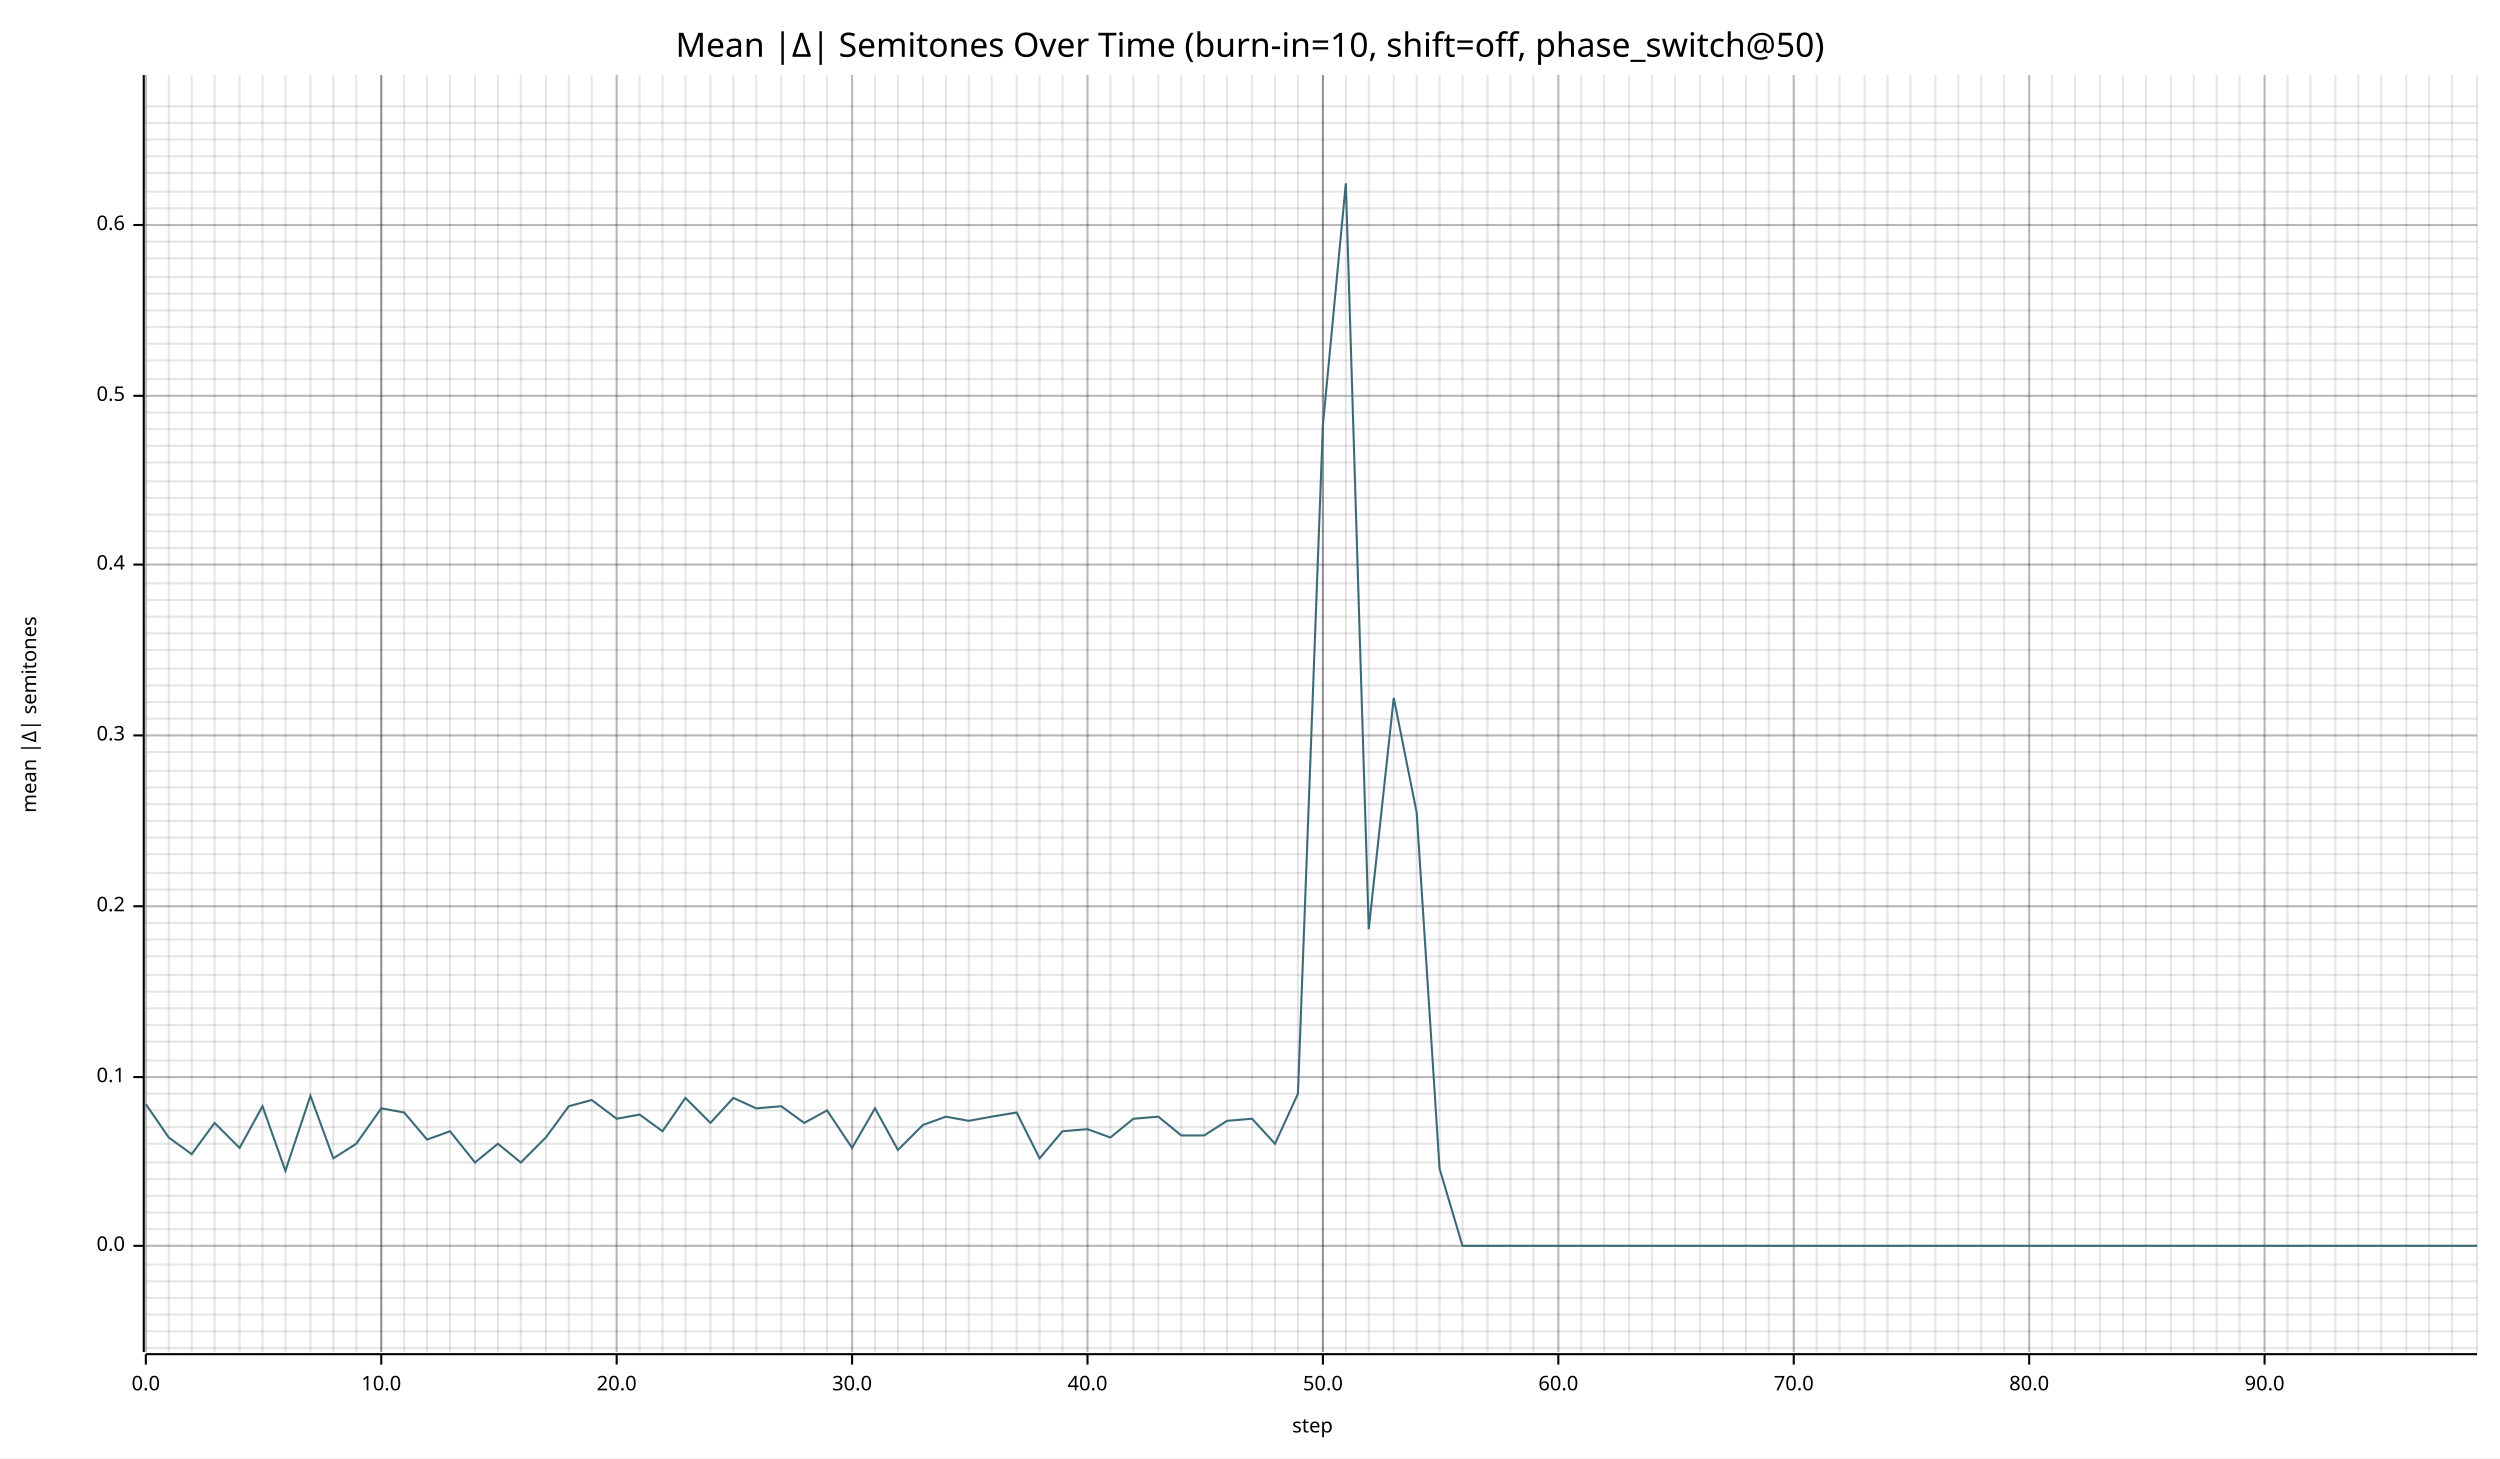
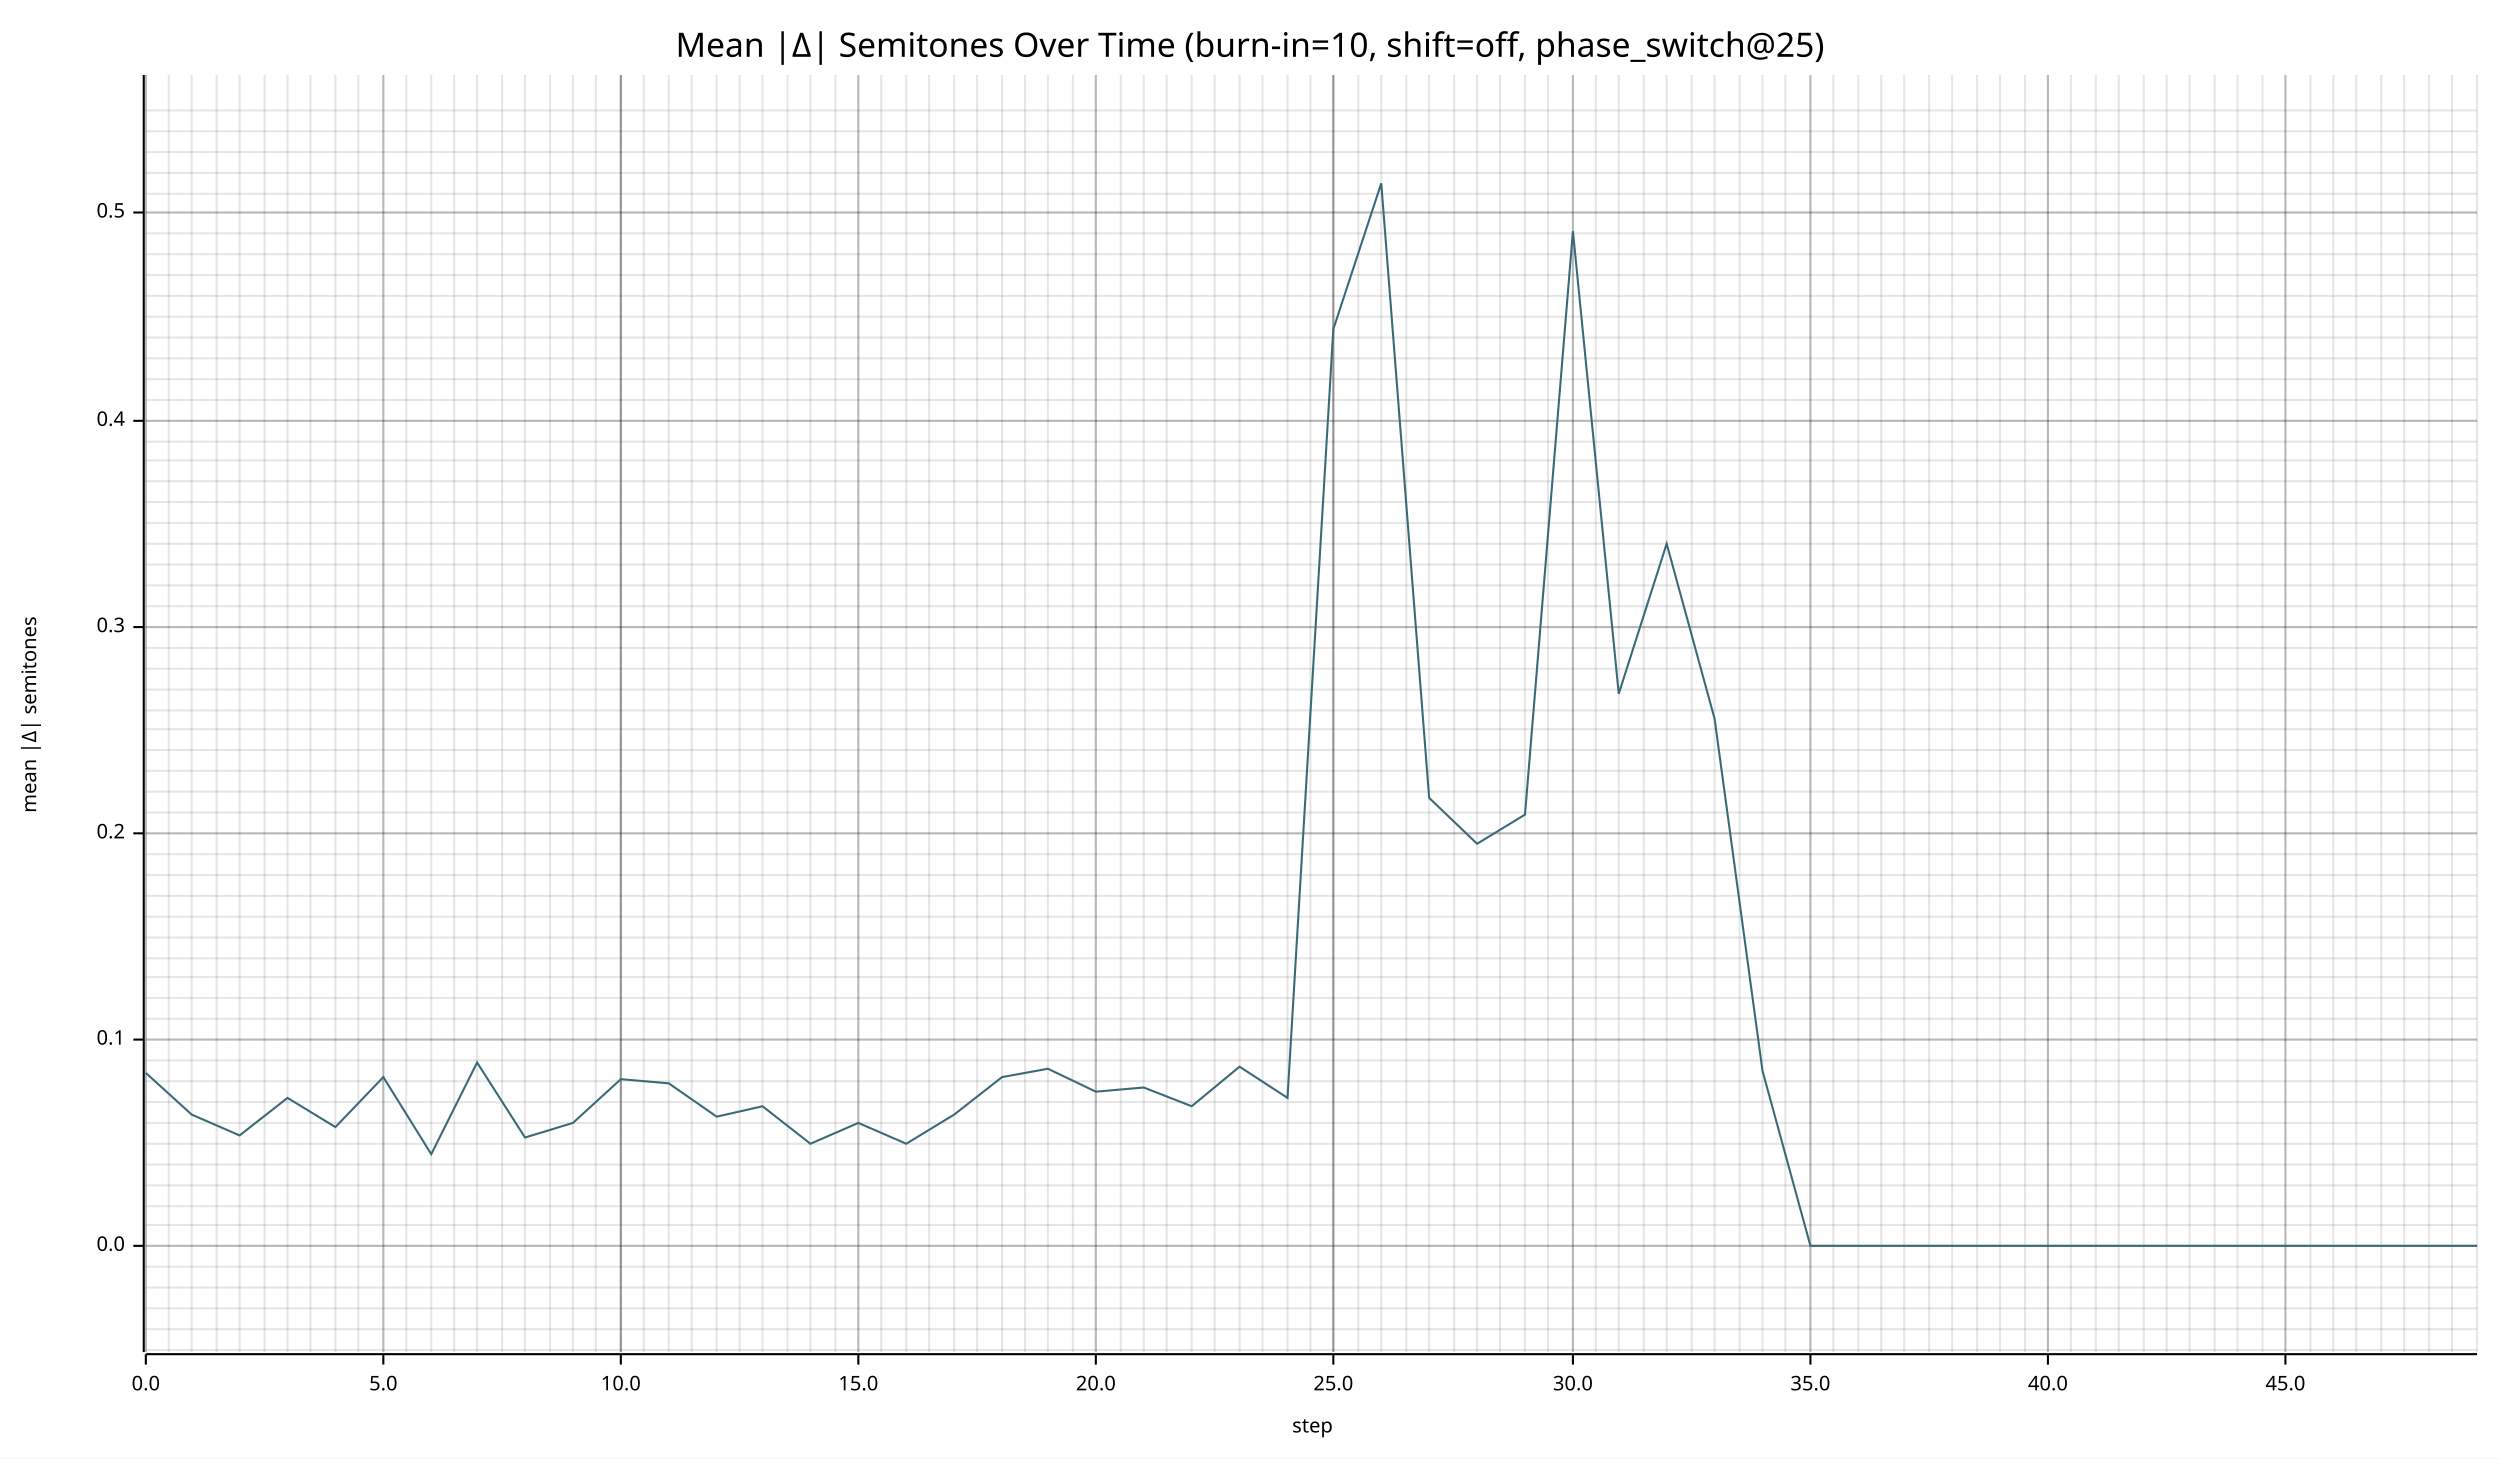
<svg xmlns="http://www.w3.org/2000/svg" width="1200" height="700" viewBox="0 0 1200 700">
  <rect x="0" y="0" width="1200" height="700" opacity="1" fill="#FFFFFF" stroke="none" />
  <text x="600" y="15" dy="0.76em" text-anchor="middle" font-family="sans-serif" font-size="16.129" opacity="1" fill="#000000">
- Mean |Δ| Semitones Over Time (burn-in=10, shift=off, phase_switch@50)
+ Mean |Δ| Semitones Over Time (burn-in=10, shift=off, phase_switch@25)
</text>
  <line opacity="0.1" stroke="#000000" stroke-width="1" x1="70" y1="649" x2="70" y2="36" />
  <line opacity="0.1" stroke="#000000" stroke-width="1" x1="81" y1="649" x2="81" y2="36" />
  <line opacity="0.1" stroke="#000000" stroke-width="1" x1="92" y1="649" x2="92" y2="36" />
-   <line opacity="0.1" stroke="#000000" stroke-width="1" x1="103" y1="649" x2="103" y2="36" />
+   <line opacity="0.1" stroke="#000000" stroke-width="1" x1="104" y1="649" x2="104" y2="36" />
  <line opacity="0.1" stroke="#000000" stroke-width="1" x1="115" y1="649" x2="115" y2="36" />
-   <line opacity="0.1" stroke="#000000" stroke-width="1" x1="126" y1="649" x2="126" y2="36" />
-   <line opacity="0.1" stroke="#000000" stroke-width="1" x1="137" y1="649" x2="137" y2="36" />
+   <line opacity="0.1" stroke="#000000" stroke-width="1" x1="127" y1="649" x2="127" y2="36" />
+   <line opacity="0.1" stroke="#000000" stroke-width="1" x1="138" y1="649" x2="138" y2="36" />
  <line opacity="0.1" stroke="#000000" stroke-width="1" x1="149" y1="649" x2="149" y2="36" />
-   <line opacity="0.1" stroke="#000000" stroke-width="1" x1="160" y1="649" x2="160" y2="36" />
-   <line opacity="0.1" stroke="#000000" stroke-width="1" x1="171" y1="649" x2="171" y2="36" />
-   <line opacity="0.1" stroke="#000000" stroke-width="1" x1="183" y1="649" x2="183" y2="36" />
-   <line opacity="0.1" stroke="#000000" stroke-width="1" x1="194" y1="649" x2="194" y2="36" />
-   <line opacity="0.1" stroke="#000000" stroke-width="1" x1="205" y1="649" x2="205" y2="36" />
-   <line opacity="0.1" stroke="#000000" stroke-width="1" x1="216" y1="649" x2="216" y2="36" />
-   <line opacity="0.1" stroke="#000000" stroke-width="1" x1="228" y1="649" x2="228" y2="36" />
-   <line opacity="0.1" stroke="#000000" stroke-width="1" x1="239" y1="649" x2="239" y2="36" />
-   <line opacity="0.1" stroke="#000000" stroke-width="1" x1="250" y1="649" x2="250" y2="36" />
-   <line opacity="0.1" stroke="#000000" stroke-width="1" x1="262" y1="649" x2="262" y2="36" />
-   <line opacity="0.1" stroke="#000000" stroke-width="1" x1="273" y1="649" x2="273" y2="36" />
-   <line opacity="0.1" stroke="#000000" stroke-width="1" x1="284" y1="649" x2="284" y2="36" />
-   <line opacity="0.1" stroke="#000000" stroke-width="1" x1="296" y1="649" x2="296" y2="36" />
-   <line opacity="0.1" stroke="#000000" stroke-width="1" x1="307" y1="649" x2="307" y2="36" />
-   <line opacity="0.1" stroke="#000000" stroke-width="1" x1="318" y1="649" x2="318" y2="36" />
-   <line opacity="0.1" stroke="#000000" stroke-width="1" x1="329" y1="649" x2="329" y2="36" />
-   <line opacity="0.1" stroke="#000000" stroke-width="1" x1="341" y1="649" x2="341" y2="36" />
-   <line opacity="0.1" stroke="#000000" stroke-width="1" x1="352" y1="649" x2="352" y2="36" />
-   <line opacity="0.1" stroke="#000000" stroke-width="1" x1="363" y1="649" x2="363" y2="36" />
-   <line opacity="0.1" stroke="#000000" stroke-width="1" x1="375" y1="649" x2="375" y2="36" />
-   <line opacity="0.1" stroke="#000000" stroke-width="1" x1="386" y1="649" x2="386" y2="36" />
-   <line opacity="0.1" stroke="#000000" stroke-width="1" x1="397" y1="649" x2="397" y2="36" />
-   <line opacity="0.1" stroke="#000000" stroke-width="1" x1="409" y1="649" x2="409" y2="36" />
-   <line opacity="0.1" stroke="#000000" stroke-width="1" x1="420" y1="649" x2="420" y2="36" />
-   <line opacity="0.1" stroke="#000000" stroke-width="1" x1="431" y1="649" x2="431" y2="36" />
-   <line opacity="0.1" stroke="#000000" stroke-width="1" x1="443" y1="649" x2="443" y2="36" />
-   <line opacity="0.1" stroke="#000000" stroke-width="1" x1="454" y1="649" x2="454" y2="36" />
-   <line opacity="0.1" stroke="#000000" stroke-width="1" x1="465" y1="649" x2="465" y2="36" />
-   <line opacity="0.1" stroke="#000000" stroke-width="1" x1="476" y1="649" x2="476" y2="36" />
-   <line opacity="0.1" stroke="#000000" stroke-width="1" x1="488" y1="649" x2="488" y2="36" />
-   <line opacity="0.1" stroke="#000000" stroke-width="1" x1="499" y1="649" x2="499" y2="36" />
-   <line opacity="0.1" stroke="#000000" stroke-width="1" x1="510" y1="649" x2="510" y2="36" />
-   <line opacity="0.1" stroke="#000000" stroke-width="1" x1="522" y1="649" x2="522" y2="36" />
-   <line opacity="0.1" stroke="#000000" stroke-width="1" x1="533" y1="649" x2="533" y2="36" />
-   <line opacity="0.1" stroke="#000000" stroke-width="1" x1="544" y1="649" x2="544" y2="36" />
-   <line opacity="0.1" stroke="#000000" stroke-width="1" x1="556" y1="649" x2="556" y2="36" />
-   <line opacity="0.1" stroke="#000000" stroke-width="1" x1="567" y1="649" x2="567" y2="36" />
-   <line opacity="0.1" stroke="#000000" stroke-width="1" x1="578" y1="649" x2="578" y2="36" />
-   <line opacity="0.1" stroke="#000000" stroke-width="1" x1="589" y1="649" x2="589" y2="36" />
-   <line opacity="0.1" stroke="#000000" stroke-width="1" x1="601" y1="649" x2="601" y2="36" />
-   <line opacity="0.1" stroke="#000000" stroke-width="1" x1="612" y1="649" x2="612" y2="36" />
-   <line opacity="0.1" stroke="#000000" stroke-width="1" x1="623" y1="649" x2="623" y2="36" />
-   <line opacity="0.1" stroke="#000000" stroke-width="1" x1="635" y1="649" x2="635" y2="36" />
-   <line opacity="0.1" stroke="#000000" stroke-width="1" x1="646" y1="649" x2="646" y2="36" />
-   <line opacity="0.1" stroke="#000000" stroke-width="1" x1="657" y1="649" x2="657" y2="36" />
-   <line opacity="0.1" stroke="#000000" stroke-width="1" x1="669" y1="649" x2="669" y2="36" />
-   <line opacity="0.1" stroke="#000000" stroke-width="1" x1="680" y1="649" x2="680" y2="36" />
-   <line opacity="0.1" stroke="#000000" stroke-width="1" x1="691" y1="649" x2="691" y2="36" />
-   <line opacity="0.1" stroke="#000000" stroke-width="1" x1="702" y1="649" x2="702" y2="36" />
-   <line opacity="0.1" stroke="#000000" stroke-width="1" x1="714" y1="649" x2="714" y2="36" />
-   <line opacity="0.1" stroke="#000000" stroke-width="1" x1="725" y1="649" x2="725" y2="36" />
-   <line opacity="0.1" stroke="#000000" stroke-width="1" x1="736" y1="649" x2="736" y2="36" />
-   <line opacity="0.1" stroke="#000000" stroke-width="1" x1="748" y1="649" x2="748" y2="36" />
-   <line opacity="0.1" stroke="#000000" stroke-width="1" x1="759" y1="649" x2="759" y2="36" />
-   <line opacity="0.1" stroke="#000000" stroke-width="1" x1="770" y1="649" x2="770" y2="36" />
-   <line opacity="0.1" stroke="#000000" stroke-width="1" x1="782" y1="649" x2="782" y2="36" />
-   <line opacity="0.1" stroke="#000000" stroke-width="1" x1="793" y1="649" x2="793" y2="36" />
-   <line opacity="0.1" stroke="#000000" stroke-width="1" x1="804" y1="649" x2="804" y2="36" />
-   <line opacity="0.1" stroke="#000000" stroke-width="1" x1="816" y1="649" x2="816" y2="36" />
-   <line opacity="0.1" stroke="#000000" stroke-width="1" x1="827" y1="649" x2="827" y2="36" />
-   <line opacity="0.1" stroke="#000000" stroke-width="1" x1="838" y1="649" x2="838" y2="36" />
-   <line opacity="0.1" stroke="#000000" stroke-width="1" x1="849" y1="649" x2="849" y2="36" />
-   <line opacity="0.1" stroke="#000000" stroke-width="1" x1="861" y1="649" x2="861" y2="36" />
-   <line opacity="0.1" stroke="#000000" stroke-width="1" x1="872" y1="649" x2="872" y2="36" />
-   <line opacity="0.1" stroke="#000000" stroke-width="1" x1="883" y1="649" x2="883" y2="36" />
-   <line opacity="0.1" stroke="#000000" stroke-width="1" x1="895" y1="649" x2="895" y2="36" />
-   <line opacity="0.1" stroke="#000000" stroke-width="1" x1="906" y1="649" x2="906" y2="36" />
-   <line opacity="0.1" stroke="#000000" stroke-width="1" x1="917" y1="649" x2="917" y2="36" />
-   <line opacity="0.1" stroke="#000000" stroke-width="1" x1="929" y1="649" x2="929" y2="36" />
-   <line opacity="0.1" stroke="#000000" stroke-width="1" x1="940" y1="649" x2="940" y2="36" />
-   <line opacity="0.1" stroke="#000000" stroke-width="1" x1="951" y1="649" x2="951" y2="36" />
-   <line opacity="0.1" stroke="#000000" stroke-width="1" x1="962" y1="649" x2="962" y2="36" />
-   <line opacity="0.1" stroke="#000000" stroke-width="1" x1="974" y1="649" x2="974" y2="36" />
-   <line opacity="0.1" stroke="#000000" stroke-width="1" x1="985" y1="649" x2="985" y2="36" />
-   <line opacity="0.1" stroke="#000000" stroke-width="1" x1="996" y1="649" x2="996" y2="36" />
-   <line opacity="0.1" stroke="#000000" stroke-width="1" x1="1008" y1="649" x2="1008" y2="36" />
-   <line opacity="0.1" stroke="#000000" stroke-width="1" x1="1019" y1="649" x2="1019" y2="36" />
-   <line opacity="0.1" stroke="#000000" stroke-width="1" x1="1030" y1="649" x2="1030" y2="36" />
-   <line opacity="0.1" stroke="#000000" stroke-width="1" x1="1042" y1="649" x2="1042" y2="36" />
-   <line opacity="0.1" stroke="#000000" stroke-width="1" x1="1053" y1="649" x2="1053" y2="36" />
-   <line opacity="0.1" stroke="#000000" stroke-width="1" x1="1064" y1="649" x2="1064" y2="36" />
-   <line opacity="0.1" stroke="#000000" stroke-width="1" x1="1075" y1="649" x2="1075" y2="36" />
-   <line opacity="0.1" stroke="#000000" stroke-width="1" x1="1087" y1="649" x2="1087" y2="36" />
-   <line opacity="0.1" stroke="#000000" stroke-width="1" x1="1098" y1="649" x2="1098" y2="36" />
+   <line opacity="0.1" stroke="#000000" stroke-width="1" x1="161" y1="649" x2="161" y2="36" />
+   <line opacity="0.1" stroke="#000000" stroke-width="1" x1="172" y1="649" x2="172" y2="36" />
+   <line opacity="0.1" stroke="#000000" stroke-width="1" x1="184" y1="649" x2="184" y2="36" />
+   <line opacity="0.1" stroke="#000000" stroke-width="1" x1="195" y1="649" x2="195" y2="36" />
+   <line opacity="0.1" stroke="#000000" stroke-width="1" x1="207" y1="649" x2="207" y2="36" />
+   <line opacity="0.1" stroke="#000000" stroke-width="1" x1="218" y1="649" x2="218" y2="36" />
+   <line opacity="0.1" stroke="#000000" stroke-width="1" x1="229" y1="649" x2="229" y2="36" />
+   <line opacity="0.1" stroke="#000000" stroke-width="1" x1="241" y1="649" x2="241" y2="36" />
+   <line opacity="0.1" stroke="#000000" stroke-width="1" x1="252" y1="649" x2="252" y2="36" />
+   <line opacity="0.1" stroke="#000000" stroke-width="1" x1="264" y1="649" x2="264" y2="36" />
+   <line opacity="0.1" stroke="#000000" stroke-width="1" x1="275" y1="649" x2="275" y2="36" />
+   <line opacity="0.1" stroke="#000000" stroke-width="1" x1="286" y1="649" x2="286" y2="36" />
+   <line opacity="0.1" stroke="#000000" stroke-width="1" x1="298" y1="649" x2="298" y2="36" />
+   <line opacity="0.1" stroke="#000000" stroke-width="1" x1="309" y1="649" x2="309" y2="36" />
+   <line opacity="0.1" stroke="#000000" stroke-width="1" x1="321" y1="649" x2="321" y2="36" />
+   <line opacity="0.1" stroke="#000000" stroke-width="1" x1="332" y1="649" x2="332" y2="36" />
+   <line opacity="0.1" stroke="#000000" stroke-width="1" x1="344" y1="649" x2="344" y2="36" />
+   <line opacity="0.1" stroke="#000000" stroke-width="1" x1="355" y1="649" x2="355" y2="36" />
+   <line opacity="0.1" stroke="#000000" stroke-width="1" x1="366" y1="649" x2="366" y2="36" />
+   <line opacity="0.1" stroke="#000000" stroke-width="1" x1="378" y1="649" x2="378" y2="36" />
+   <line opacity="0.1" stroke="#000000" stroke-width="1" x1="389" y1="649" x2="389" y2="36" />
+   <line opacity="0.1" stroke="#000000" stroke-width="1" x1="401" y1="649" x2="401" y2="36" />
+   <line opacity="0.1" stroke="#000000" stroke-width="1" x1="412" y1="649" x2="412" y2="36" />
+   <line opacity="0.1" stroke="#000000" stroke-width="1" x1="423" y1="649" x2="423" y2="36" />
+   <line opacity="0.1" stroke="#000000" stroke-width="1" x1="435" y1="649" x2="435" y2="36" />
+   <line opacity="0.1" stroke="#000000" stroke-width="1" x1="446" y1="649" x2="446" y2="36" />
+   <line opacity="0.1" stroke="#000000" stroke-width="1" x1="458" y1="649" x2="458" y2="36" />
+   <line opacity="0.1" stroke="#000000" stroke-width="1" x1="469" y1="649" x2="469" y2="36" />
+   <line opacity="0.1" stroke="#000000" stroke-width="1" x1="481" y1="649" x2="481" y2="36" />
+   <line opacity="0.1" stroke="#000000" stroke-width="1" x1="492" y1="649" x2="492" y2="36" />
+   <line opacity="0.1" stroke="#000000" stroke-width="1" x1="503" y1="649" x2="503" y2="36" />
+   <line opacity="0.1" stroke="#000000" stroke-width="1" x1="515" y1="649" x2="515" y2="36" />
+   <line opacity="0.1" stroke="#000000" stroke-width="1" x1="526" y1="649" x2="526" y2="36" />
+   <line opacity="0.1" stroke="#000000" stroke-width="1" x1="538" y1="649" x2="538" y2="36" />
+   <line opacity="0.1" stroke="#000000" stroke-width="1" x1="549" y1="649" x2="549" y2="36" />
+   <line opacity="0.1" stroke="#000000" stroke-width="1" x1="560" y1="649" x2="560" y2="36" />
+   <line opacity="0.1" stroke="#000000" stroke-width="1" x1="572" y1="649" x2="572" y2="36" />
+   <line opacity="0.1" stroke="#000000" stroke-width="1" x1="583" y1="649" x2="583" y2="36" />
+   <line opacity="0.1" stroke="#000000" stroke-width="1" x1="595" y1="649" x2="595" y2="36" />
+   <line opacity="0.1" stroke="#000000" stroke-width="1" x1="606" y1="649" x2="606" y2="36" />
+   <line opacity="0.1" stroke="#000000" stroke-width="1" x1="618" y1="649" x2="618" y2="36" />
+   <line opacity="0.1" stroke="#000000" stroke-width="1" x1="629" y1="649" x2="629" y2="36" />
+   <line opacity="0.1" stroke="#000000" stroke-width="1" x1="640" y1="649" x2="640" y2="36" />
+   <line opacity="0.1" stroke="#000000" stroke-width="1" x1="652" y1="649" x2="652" y2="36" />
+   <line opacity="0.1" stroke="#000000" stroke-width="1" x1="663" y1="649" x2="663" y2="36" />
+   <line opacity="0.1" stroke="#000000" stroke-width="1" x1="675" y1="649" x2="675" y2="36" />
+   <line opacity="0.1" stroke="#000000" stroke-width="1" x1="686" y1="649" x2="686" y2="36" />
+   <line opacity="0.1" stroke="#000000" stroke-width="1" x1="698" y1="649" x2="698" y2="36" />
+   <line opacity="0.1" stroke="#000000" stroke-width="1" x1="709" y1="649" x2="709" y2="36" />
+   <line opacity="0.1" stroke="#000000" stroke-width="1" x1="720" y1="649" x2="720" y2="36" />
+   <line opacity="0.1" stroke="#000000" stroke-width="1" x1="732" y1="649" x2="732" y2="36" />
+   <line opacity="0.1" stroke="#000000" stroke-width="1" x1="743" y1="649" x2="743" y2="36" />
+   <line opacity="0.1" stroke="#000000" stroke-width="1" x1="755" y1="649" x2="755" y2="36" />
+   <line opacity="0.1" stroke="#000000" stroke-width="1" x1="766" y1="649" x2="766" y2="36" />
+   <line opacity="0.1" stroke="#000000" stroke-width="1" x1="777" y1="649" x2="777" y2="36" />
+   <line opacity="0.1" stroke="#000000" stroke-width="1" x1="789" y1="649" x2="789" y2="36" />
+   <line opacity="0.1" stroke="#000000" stroke-width="1" x1="800" y1="649" x2="800" y2="36" />
+   <line opacity="0.1" stroke="#000000" stroke-width="1" x1="812" y1="649" x2="812" y2="36" />
+   <line opacity="0.1" stroke="#000000" stroke-width="1" x1="823" y1="649" x2="823" y2="36" />
+   <line opacity="0.1" stroke="#000000" stroke-width="1" x1="835" y1="649" x2="835" y2="36" />
+   <line opacity="0.1" stroke="#000000" stroke-width="1" x1="846" y1="649" x2="846" y2="36" />
+   <line opacity="0.1" stroke="#000000" stroke-width="1" x1="857" y1="649" x2="857" y2="36" />
+   <line opacity="0.1" stroke="#000000" stroke-width="1" x1="869" y1="649" x2="869" y2="36" />
+   <line opacity="0.1" stroke="#000000" stroke-width="1" x1="880" y1="649" x2="880" y2="36" />
+   <line opacity="0.1" stroke="#000000" stroke-width="1" x1="892" y1="649" x2="892" y2="36" />
+   <line opacity="0.1" stroke="#000000" stroke-width="1" x1="903" y1="649" x2="903" y2="36" />
+   <line opacity="0.1" stroke="#000000" stroke-width="1" x1="914" y1="649" x2="914" y2="36" />
+   <line opacity="0.1" stroke="#000000" stroke-width="1" x1="926" y1="649" x2="926" y2="36" />
+   <line opacity="0.1" stroke="#000000" stroke-width="1" x1="937" y1="649" x2="937" y2="36" />
+   <line opacity="0.1" stroke="#000000" stroke-width="1" x1="949" y1="649" x2="949" y2="36" />
+   <line opacity="0.1" stroke="#000000" stroke-width="1" x1="960" y1="649" x2="960" y2="36" />
+   <line opacity="0.1" stroke="#000000" stroke-width="1" x1="972" y1="649" x2="972" y2="36" />
+   <line opacity="0.1" stroke="#000000" stroke-width="1" x1="983" y1="649" x2="983" y2="36" />
+   <line opacity="0.1" stroke="#000000" stroke-width="1" x1="994" y1="649" x2="994" y2="36" />
+   <line opacity="0.1" stroke="#000000" stroke-width="1" x1="1006" y1="649" x2="1006" y2="36" />
+   <line opacity="0.1" stroke="#000000" stroke-width="1" x1="1017" y1="649" x2="1017" y2="36" />
+   <line opacity="0.1" stroke="#000000" stroke-width="1" x1="1029" y1="649" x2="1029" y2="36" />
+   <line opacity="0.1" stroke="#000000" stroke-width="1" x1="1040" y1="649" x2="1040" y2="36" />
+   <line opacity="0.1" stroke="#000000" stroke-width="1" x1="1051" y1="649" x2="1051" y2="36" />
+   <line opacity="0.1" stroke="#000000" stroke-width="1" x1="1063" y1="649" x2="1063" y2="36" />
+   <line opacity="0.1" stroke="#000000" stroke-width="1" x1="1074" y1="649" x2="1074" y2="36" />
+   <line opacity="0.1" stroke="#000000" stroke-width="1" x1="1086" y1="649" x2="1086" y2="36" />
+   <line opacity="0.1" stroke="#000000" stroke-width="1" x1="1097" y1="649" x2="1097" y2="36" />
  <line opacity="0.1" stroke="#000000" stroke-width="1" x1="1109" y1="649" x2="1109" y2="36" />
-   <line opacity="0.1" stroke="#000000" stroke-width="1" x1="1121" y1="649" x2="1121" y2="36" />
-   <line opacity="0.1" stroke="#000000" stroke-width="1" x1="1132" y1="649" x2="1132" y2="36" />
+   <line opacity="0.1" stroke="#000000" stroke-width="1" x1="1120" y1="649" x2="1120" y2="36" />
+   <line opacity="0.1" stroke="#000000" stroke-width="1" x1="1131" y1="649" x2="1131" y2="36" />
  <line opacity="0.1" stroke="#000000" stroke-width="1" x1="1143" y1="649" x2="1143" y2="36" />
-   <line opacity="0.1" stroke="#000000" stroke-width="1" x1="1155" y1="649" x2="1155" y2="36" />
+   <line opacity="0.1" stroke="#000000" stroke-width="1" x1="1154" y1="649" x2="1154" y2="36" />
  <line opacity="0.1" stroke="#000000" stroke-width="1" x1="1166" y1="649" x2="1166" y2="36" />
  <line opacity="0.1" stroke="#000000" stroke-width="1" x1="1177" y1="649" x2="1177" y2="36" />
  <line opacity="0.1" stroke="#000000" stroke-width="1" x1="1189" y1="649" x2="1189" y2="36" />
-   <line opacity="0.1" stroke="#000000" stroke-width="1" x1="70" y1="647" x2="1189" y2="647" />
-   <line opacity="0.1" stroke="#000000" stroke-width="1" x1="70" y1="639" x2="1189" y2="639" />
-   <line opacity="0.1" stroke="#000000" stroke-width="1" x1="70" y1="631" x2="1189" y2="631" />
-   <line opacity="0.1" stroke="#000000" stroke-width="1" x1="70" y1="623" x2="1189" y2="623" />
-   <line opacity="0.1" stroke="#000000" stroke-width="1" x1="70" y1="615" x2="1189" y2="615" />
-   <line opacity="0.1" stroke="#000000" stroke-width="1" x1="70" y1="607" x2="1189" y2="607" />
+   <line opacity="0.1" stroke="#000000" stroke-width="1" x1="70" y1="648" x2="1189" y2="648" />
+   <line opacity="0.1" stroke="#000000" stroke-width="1" x1="70" y1="638" x2="1189" y2="638" />
+   <line opacity="0.1" stroke="#000000" stroke-width="1" x1="70" y1="628" x2="1189" y2="628" />
+   <line opacity="0.1" stroke="#000000" stroke-width="1" x1="70" y1="618" x2="1189" y2="618" />
+   <line opacity="0.1" stroke="#000000" stroke-width="1" x1="70" y1="608" x2="1189" y2="608" />
  <line opacity="0.1" stroke="#000000" stroke-width="1" x1="70" y1="598" x2="1189" y2="598" />
-   <line opacity="0.1" stroke="#000000" stroke-width="1" x1="70" y1="590" x2="1189" y2="590" />
-   <line opacity="0.1" stroke="#000000" stroke-width="1" x1="70" y1="582" x2="1189" y2="582" />
-   <line opacity="0.1" stroke="#000000" stroke-width="1" x1="70" y1="574" x2="1189" y2="574" />
-   <line opacity="0.1" stroke="#000000" stroke-width="1" x1="70" y1="566" x2="1189" y2="566" />
-   <line opacity="0.1" stroke="#000000" stroke-width="1" x1="70" y1="558" x2="1189" y2="558" />
+   <line opacity="0.1" stroke="#000000" stroke-width="1" x1="70" y1="588" x2="1189" y2="588" />
+   <line opacity="0.1" stroke="#000000" stroke-width="1" x1="70" y1="579" x2="1189" y2="579" />
+   <line opacity="0.1" stroke="#000000" stroke-width="1" x1="70" y1="569" x2="1189" y2="569" />
+   <line opacity="0.1" stroke="#000000" stroke-width="1" x1="70" y1="559" x2="1189" y2="559" />
  <line opacity="0.1" stroke="#000000" stroke-width="1" x1="70" y1="549" x2="1189" y2="549" />
-   <line opacity="0.1" stroke="#000000" stroke-width="1" x1="70" y1="541" x2="1189" y2="541" />
-   <line opacity="0.1" stroke="#000000" stroke-width="1" x1="70" y1="533" x2="1189" y2="533" />
-   <line opacity="0.1" stroke="#000000" stroke-width="1" x1="70" y1="525" x2="1189" y2="525" />
-   <line opacity="0.1" stroke="#000000" stroke-width="1" x1="70" y1="517" x2="1189" y2="517" />
+   <line opacity="0.1" stroke="#000000" stroke-width="1" x1="70" y1="539" x2="1189" y2="539" />
+   <line opacity="0.1" stroke="#000000" stroke-width="1" x1="70" y1="529" x2="1189" y2="529" />
+   <line opacity="0.1" stroke="#000000" stroke-width="1" x1="70" y1="519" x2="1189" y2="519" />
  <line opacity="0.1" stroke="#000000" stroke-width="1" x1="70" y1="509" x2="1189" y2="509" />
-   <line opacity="0.1" stroke="#000000" stroke-width="1" x1="70" y1="500" x2="1189" y2="500" />
-   <line opacity="0.1" stroke="#000000" stroke-width="1" x1="70" y1="492" x2="1189" y2="492" />
-   <line opacity="0.1" stroke="#000000" stroke-width="1" x1="70" y1="484" x2="1189" y2="484" />
-   <line opacity="0.1" stroke="#000000" stroke-width="1" x1="70" y1="476" x2="1189" y2="476" />
-   <line opacity="0.1" stroke="#000000" stroke-width="1" x1="70" y1="468" x2="1189" y2="468" />
-   <line opacity="0.1" stroke="#000000" stroke-width="1" x1="70" y1="459" x2="1189" y2="459" />
-   <line opacity="0.1" stroke="#000000" stroke-width="1" x1="70" y1="451" x2="1189" y2="451" />
-   <line opacity="0.1" stroke="#000000" stroke-width="1" x1="70" y1="443" x2="1189" y2="443" />
-   <line opacity="0.1" stroke="#000000" stroke-width="1" x1="70" y1="435" x2="1189" y2="435" />
-   <line opacity="0.1" stroke="#000000" stroke-width="1" x1="70" y1="427" x2="1189" y2="427" />
-   <line opacity="0.1" stroke="#000000" stroke-width="1" x1="70" y1="419" x2="1189" y2="419" />
+   <line opacity="0.1" stroke="#000000" stroke-width="1" x1="70" y1="499" x2="1189" y2="499" />
+   <line opacity="0.1" stroke="#000000" stroke-width="1" x1="70" y1="489" x2="1189" y2="489" />
+   <line opacity="0.1" stroke="#000000" stroke-width="1" x1="70" y1="479" x2="1189" y2="479" />
+   <line opacity="0.1" stroke="#000000" stroke-width="1" x1="70" y1="469" x2="1189" y2="469" />
+   <line opacity="0.1" stroke="#000000" stroke-width="1" x1="70" y1="460" x2="1189" y2="460" />
+   <line opacity="0.1" stroke="#000000" stroke-width="1" x1="70" y1="450" x2="1189" y2="450" />
+   <line opacity="0.1" stroke="#000000" stroke-width="1" x1="70" y1="440" x2="1189" y2="440" />
+   <line opacity="0.1" stroke="#000000" stroke-width="1" x1="70" y1="430" x2="1189" y2="430" />
+   <line opacity="0.1" stroke="#000000" stroke-width="1" x1="70" y1="420" x2="1189" y2="420" />
  <line opacity="0.1" stroke="#000000" stroke-width="1" x1="70" y1="410" x2="1189" y2="410" />
-   <line opacity="0.1" stroke="#000000" stroke-width="1" x1="70" y1="402" x2="1189" y2="402" />
-   <line opacity="0.1" stroke="#000000" stroke-width="1" x1="70" y1="394" x2="1189" y2="394" />
-   <line opacity="0.1" stroke="#000000" stroke-width="1" x1="70" y1="386" x2="1189" y2="386" />
-   <line opacity="0.1" stroke="#000000" stroke-width="1" x1="70" y1="378" x2="1189" y2="378" />
+   <line opacity="0.1" stroke="#000000" stroke-width="1" x1="70" y1="400" x2="1189" y2="400" />
+   <line opacity="0.1" stroke="#000000" stroke-width="1" x1="70" y1="390" x2="1189" y2="390" />
+   <line opacity="0.1" stroke="#000000" stroke-width="1" x1="70" y1="380" x2="1189" y2="380" />
  <line opacity="0.1" stroke="#000000" stroke-width="1" x1="70" y1="370" x2="1189" y2="370" />
-   <line opacity="0.1" stroke="#000000" stroke-width="1" x1="70" y1="361" x2="1189" y2="361" />
-   <line opacity="0.1" stroke="#000000" stroke-width="1" x1="70" y1="353" x2="1189" y2="353" />
-   <line opacity="0.1" stroke="#000000" stroke-width="1" x1="70" y1="345" x2="1189" y2="345" />
-   <line opacity="0.1" stroke="#000000" stroke-width="1" x1="70" y1="337" x2="1189" y2="337" />
-   <line opacity="0.1" stroke="#000000" stroke-width="1" x1="70" y1="329" x2="1189" y2="329" />
+   <line opacity="0.1" stroke="#000000" stroke-width="1" x1="70" y1="360" x2="1189" y2="360" />
+   <line opacity="0.1" stroke="#000000" stroke-width="1" x1="70" y1="350" x2="1189" y2="350" />
+   <line opacity="0.1" stroke="#000000" stroke-width="1" x1="70" y1="341" x2="1189" y2="341" />
+   <line opacity="0.1" stroke="#000000" stroke-width="1" x1="70" y1="331" x2="1189" y2="331" />
  <line opacity="0.1" stroke="#000000" stroke-width="1" x1="70" y1="321" x2="1189" y2="321" />
-   <line opacity="0.1" stroke="#000000" stroke-width="1" x1="70" y1="312" x2="1189" y2="312" />
-   <line opacity="0.1" stroke="#000000" stroke-width="1" x1="70" y1="304" x2="1189" y2="304" />
-   <line opacity="0.1" stroke="#000000" stroke-width="1" x1="70" y1="296" x2="1189" y2="296" />
-   <line opacity="0.1" stroke="#000000" stroke-width="1" x1="70" y1="288" x2="1189" y2="288" />
-   <line opacity="0.1" stroke="#000000" stroke-width="1" x1="70" y1="280" x2="1189" y2="280" />
+   <line opacity="0.1" stroke="#000000" stroke-width="1" x1="70" y1="311" x2="1189" y2="311" />
+   <line opacity="0.1" stroke="#000000" stroke-width="1" x1="70" y1="301" x2="1189" y2="301" />
+   <line opacity="0.1" stroke="#000000" stroke-width="1" x1="70" y1="291" x2="1189" y2="291" />
+   <line opacity="0.1" stroke="#000000" stroke-width="1" x1="70" y1="281" x2="1189" y2="281" />
  <line opacity="0.1" stroke="#000000" stroke-width="1" x1="70" y1="271" x2="1189" y2="271" />
-   <line opacity="0.1" stroke="#000000" stroke-width="1" x1="70" y1="263" x2="1189" y2="263" />
-   <line opacity="0.1" stroke="#000000" stroke-width="1" x1="70" y1="255" x2="1189" y2="255" />
-   <line opacity="0.1" stroke="#000000" stroke-width="1" x1="70" y1="247" x2="1189" y2="247" />
-   <line opacity="0.1" stroke="#000000" stroke-width="1" x1="70" y1="239" x2="1189" y2="239" />
+   <line opacity="0.1" stroke="#000000" stroke-width="1" x1="70" y1="261" x2="1189" y2="261" />
+   <line opacity="0.1" stroke="#000000" stroke-width="1" x1="70" y1="251" x2="1189" y2="251" />
+   <line opacity="0.1" stroke="#000000" stroke-width="1" x1="70" y1="241" x2="1189" y2="241" />
  <line opacity="0.1" stroke="#000000" stroke-width="1" x1="70" y1="231" x2="1189" y2="231" />
-   <line opacity="0.1" stroke="#000000" stroke-width="1" x1="70" y1="222" x2="1189" y2="222" />
-   <line opacity="0.1" stroke="#000000" stroke-width="1" x1="70" y1="214" x2="1189" y2="214" />
-   <line opacity="0.1" stroke="#000000" stroke-width="1" x1="70" y1="206" x2="1189" y2="206" />
-   <line opacity="0.1" stroke="#000000" stroke-width="1" x1="70" y1="198" x2="1189" y2="198" />
-   <line opacity="0.1" stroke="#000000" stroke-width="1" x1="70" y1="190" x2="1189" y2="190" />
+   <line opacity="0.1" stroke="#000000" stroke-width="1" x1="70" y1="221" x2="1189" y2="221" />
+   <line opacity="0.1" stroke="#000000" stroke-width="1" x1="70" y1="212" x2="1189" y2="212" />
+   <line opacity="0.1" stroke="#000000" stroke-width="1" x1="70" y1="202" x2="1189" y2="202" />
+   <line opacity="0.1" stroke="#000000" stroke-width="1" x1="70" y1="192" x2="1189" y2="192" />
  <line opacity="0.1" stroke="#000000" stroke-width="1" x1="70" y1="182" x2="1189" y2="182" />
-   <line opacity="0.1" stroke="#000000" stroke-width="1" x1="70" y1="173" x2="1189" y2="173" />
-   <line opacity="0.1" stroke="#000000" stroke-width="1" x1="70" y1="165" x2="1189" y2="165" />
-   <line opacity="0.1" stroke="#000000" stroke-width="1" x1="70" y1="157" x2="1189" y2="157" />
-   <line opacity="0.1" stroke="#000000" stroke-width="1" x1="70" y1="149" x2="1189" y2="149" />
-   <line opacity="0.1" stroke="#000000" stroke-width="1" x1="70" y1="141" x2="1189" y2="141" />
-   <line opacity="0.1" stroke="#000000" stroke-width="1" x1="70" y1="133" x2="1189" y2="133" />
-   <line opacity="0.1" stroke="#000000" stroke-width="1" x1="70" y1="124" x2="1189" y2="124" />
-   <line opacity="0.1" stroke="#000000" stroke-width="1" x1="70" y1="116" x2="1189" y2="116" />
-   <line opacity="0.1" stroke="#000000" stroke-width="1" x1="70" y1="108" x2="1189" y2="108" />
-   <line opacity="0.1" stroke="#000000" stroke-width="1" x1="70" y1="100" x2="1189" y2="100" />
-   <line opacity="0.1" stroke="#000000" stroke-width="1" x1="70" y1="92" x2="1189" y2="92" />
+   <line opacity="0.1" stroke="#000000" stroke-width="1" x1="70" y1="172" x2="1189" y2="172" />
+   <line opacity="0.1" stroke="#000000" stroke-width="1" x1="70" y1="162" x2="1189" y2="162" />
+   <line opacity="0.1" stroke="#000000" stroke-width="1" x1="70" y1="152" x2="1189" y2="152" />
+   <line opacity="0.1" stroke="#000000" stroke-width="1" x1="70" y1="142" x2="1189" y2="142" />
+   <line opacity="0.1" stroke="#000000" stroke-width="1" x1="70" y1="132" x2="1189" y2="132" />
+   <line opacity="0.1" stroke="#000000" stroke-width="1" x1="70" y1="122" x2="1189" y2="122" />
+   <line opacity="0.1" stroke="#000000" stroke-width="1" x1="70" y1="112" x2="1189" y2="112" />
+   <line opacity="0.1" stroke="#000000" stroke-width="1" x1="70" y1="102" x2="1189" y2="102" />
+   <line opacity="0.1" stroke="#000000" stroke-width="1" x1="70" y1="93" x2="1189" y2="93" />
  <line opacity="0.1" stroke="#000000" stroke-width="1" x1="70" y1="83" x2="1189" y2="83" />
-   <line opacity="0.1" stroke="#000000" stroke-width="1" x1="70" y1="75" x2="1189" y2="75" />
-   <line opacity="0.1" stroke="#000000" stroke-width="1" x1="70" y1="67" x2="1189" y2="67" />
-   <line opacity="0.1" stroke="#000000" stroke-width="1" x1="70" y1="59" x2="1189" y2="59" />
-   <line opacity="0.1" stroke="#000000" stroke-width="1" x1="70" y1="51" x2="1189" y2="51" />
+   <line opacity="0.1" stroke="#000000" stroke-width="1" x1="70" y1="73" x2="1189" y2="73" />
+   <line opacity="0.1" stroke="#000000" stroke-width="1" x1="70" y1="63" x2="1189" y2="63" />
+   <line opacity="0.1" stroke="#000000" stroke-width="1" x1="70" y1="53" x2="1189" y2="53" />
  <text x="10" y="343" dy="0.76em" text-anchor="middle" font-family="sans-serif" font-size="9.677" opacity="1" fill="#000000" transform="rotate(270, 10, 343)">
mean |Δ| semitones
</text>
  <text x="630" y="690" dy="-0.5ex" text-anchor="middle" font-family="sans-serif" font-size="9.677" opacity="1" fill="#000000">
step
</text>
  <line opacity="0.2" stroke="#000000" stroke-width="1" x1="70" y1="649" x2="70" y2="36" />
-   <line opacity="0.2" stroke="#000000" stroke-width="1" x1="183" y1="649" x2="183" y2="36" />
-   <line opacity="0.2" stroke="#000000" stroke-width="1" x1="296" y1="649" x2="296" y2="36" />
-   <line opacity="0.2" stroke="#000000" stroke-width="1" x1="409" y1="649" x2="409" y2="36" />
-   <line opacity="0.2" stroke="#000000" stroke-width="1" x1="522" y1="649" x2="522" y2="36" />
-   <line opacity="0.2" stroke="#000000" stroke-width="1" x1="635" y1="649" x2="635" y2="36" />
-   <line opacity="0.2" stroke="#000000" stroke-width="1" x1="748" y1="649" x2="748" y2="36" />
-   <line opacity="0.2" stroke="#000000" stroke-width="1" x1="861" y1="649" x2="861" y2="36" />
-   <line opacity="0.2" stroke="#000000" stroke-width="1" x1="974" y1="649" x2="974" y2="36" />
-   <line opacity="0.2" stroke="#000000" stroke-width="1" x1="1087" y1="649" x2="1087" y2="36" />
+   <line opacity="0.2" stroke="#000000" stroke-width="1" x1="184" y1="649" x2="184" y2="36" />
+   <line opacity="0.2" stroke="#000000" stroke-width="1" x1="298" y1="649" x2="298" y2="36" />
+   <line opacity="0.2" stroke="#000000" stroke-width="1" x1="412" y1="649" x2="412" y2="36" />
+   <line opacity="0.2" stroke="#000000" stroke-width="1" x1="526" y1="649" x2="526" y2="36" />
+   <line opacity="0.2" stroke="#000000" stroke-width="1" x1="640" y1="649" x2="640" y2="36" />
+   <line opacity="0.2" stroke="#000000" stroke-width="1" x1="755" y1="649" x2="755" y2="36" />
+   <line opacity="0.2" stroke="#000000" stroke-width="1" x1="869" y1="649" x2="869" y2="36" />
+   <line opacity="0.2" stroke="#000000" stroke-width="1" x1="983" y1="649" x2="983" y2="36" />
+   <line opacity="0.2" stroke="#000000" stroke-width="1" x1="1097" y1="649" x2="1097" y2="36" />
  <line opacity="0.2" stroke="#000000" stroke-width="1" x1="70" y1="598" x2="1189" y2="598" />
-   <line opacity="0.2" stroke="#000000" stroke-width="1" x1="70" y1="517" x2="1189" y2="517" />
-   <line opacity="0.2" stroke="#000000" stroke-width="1" x1="70" y1="435" x2="1189" y2="435" />
-   <line opacity="0.2" stroke="#000000" stroke-width="1" x1="70" y1="353" x2="1189" y2="353" />
-   <line opacity="0.2" stroke="#000000" stroke-width="1" x1="70" y1="271" x2="1189" y2="271" />
-   <line opacity="0.2" stroke="#000000" stroke-width="1" x1="70" y1="190" x2="1189" y2="190" />
-   <line opacity="0.2" stroke="#000000" stroke-width="1" x1="70" y1="108" x2="1189" y2="108" />
+   <line opacity="0.2" stroke="#000000" stroke-width="1" x1="70" y1="499" x2="1189" y2="499" />
+   <line opacity="0.2" stroke="#000000" stroke-width="1" x1="70" y1="400" x2="1189" y2="400" />
+   <line opacity="0.2" stroke="#000000" stroke-width="1" x1="70" y1="301" x2="1189" y2="301" />
+   <line opacity="0.2" stroke="#000000" stroke-width="1" x1="70" y1="202" x2="1189" y2="202" />
+   <line opacity="0.2" stroke="#000000" stroke-width="1" x1="70" y1="102" x2="1189" y2="102" />
  <polyline fill="none" opacity="1" stroke="#000000" stroke-width="1" points="69,36 69,649 " />
  <text x="60" y="598" dy="0.5ex" text-anchor="end" font-family="sans-serif" font-size="9.677" opacity="1" fill="#000000">
0.0
</text>
  <polyline fill="none" opacity="1" stroke="#000000" stroke-width="1" points="64,598 69,598 " />
-   <text x="60" y="517" dy="0.5ex" text-anchor="end" font-family="sans-serif" font-size="9.677" opacity="1" fill="#000000">
+   <text x="60" y="499" dy="0.5ex" text-anchor="end" font-family="sans-serif" font-size="9.677" opacity="1" fill="#000000">
0.1
</text>
-   <polyline fill="none" opacity="1" stroke="#000000" stroke-width="1" points="64,517 69,517 " />
-   <text x="60" y="435" dy="0.5ex" text-anchor="end" font-family="sans-serif" font-size="9.677" opacity="1" fill="#000000">
+   <polyline fill="none" opacity="1" stroke="#000000" stroke-width="1" points="64,499 69,499 " />
+   <text x="60" y="400" dy="0.5ex" text-anchor="end" font-family="sans-serif" font-size="9.677" opacity="1" fill="#000000">
0.2
</text>
-   <polyline fill="none" opacity="1" stroke="#000000" stroke-width="1" points="64,435 69,435 " />
-   <text x="60" y="353" dy="0.5ex" text-anchor="end" font-family="sans-serif" font-size="9.677" opacity="1" fill="#000000">
+   <polyline fill="none" opacity="1" stroke="#000000" stroke-width="1" points="64,400 69,400 " />
+   <text x="60" y="301" dy="0.5ex" text-anchor="end" font-family="sans-serif" font-size="9.677" opacity="1" fill="#000000">
0.3
</text>
-   <polyline fill="none" opacity="1" stroke="#000000" stroke-width="1" points="64,353 69,353 " />
-   <text x="60" y="271" dy="0.5ex" text-anchor="end" font-family="sans-serif" font-size="9.677" opacity="1" fill="#000000">
+   <polyline fill="none" opacity="1" stroke="#000000" stroke-width="1" points="64,301 69,301 " />
+   <text x="60" y="202" dy="0.5ex" text-anchor="end" font-family="sans-serif" font-size="9.677" opacity="1" fill="#000000">
0.4
</text>
-   <polyline fill="none" opacity="1" stroke="#000000" stroke-width="1" points="64,271 69,271 " />
-   <text x="60" y="190" dy="0.5ex" text-anchor="end" font-family="sans-serif" font-size="9.677" opacity="1" fill="#000000">
+   <polyline fill="none" opacity="1" stroke="#000000" stroke-width="1" points="64,202 69,202 " />
+   <text x="60" y="102" dy="0.5ex" text-anchor="end" font-family="sans-serif" font-size="9.677" opacity="1" fill="#000000">
0.5
</text>
-   <polyline fill="none" opacity="1" stroke="#000000" stroke-width="1" points="64,190 69,190 " />
-   <text x="60" y="108" dy="0.5ex" text-anchor="end" font-family="sans-serif" font-size="9.677" opacity="1" fill="#000000">
- 0.6
- </text>
-   <polyline fill="none" opacity="1" stroke="#000000" stroke-width="1" points="64,108 69,108 " />
+   <polyline fill="none" opacity="1" stroke="#000000" stroke-width="1" points="64,102 69,102 " />
  <polyline fill="none" opacity="1" stroke="#000000" stroke-width="1" points="70,650 1189,650 " />
  <text x="70" y="660" dy="0.76em" text-anchor="middle" font-family="sans-serif" font-size="9.677" opacity="1" fill="#000000">
0.0
</text>
  <polyline fill="none" opacity="1" stroke="#000000" stroke-width="1" points="70,650 70,655 " />
-   <text x="183" y="660" dy="0.76em" text-anchor="middle" font-family="sans-serif" font-size="9.677" opacity="1" fill="#000000">
+   <text x="184" y="660" dy="0.76em" text-anchor="middle" font-family="sans-serif" font-size="9.677" opacity="1" fill="#000000">
+ 5.0
+ </text>
+   <polyline fill="none" opacity="1" stroke="#000000" stroke-width="1" points="184,650 184,655 " />
+   <text x="298" y="660" dy="0.76em" text-anchor="middle" font-family="sans-serif" font-size="9.677" opacity="1" fill="#000000">
10.0
</text>
-   <polyline fill="none" opacity="1" stroke="#000000" stroke-width="1" points="183,650 183,655 " />
-   <text x="296" y="660" dy="0.76em" text-anchor="middle" font-family="sans-serif" font-size="9.677" opacity="1" fill="#000000">
+   <polyline fill="none" opacity="1" stroke="#000000" stroke-width="1" points="298,650 298,655 " />
+   <text x="412" y="660" dy="0.76em" text-anchor="middle" font-family="sans-serif" font-size="9.677" opacity="1" fill="#000000">
+ 15.0
+ </text>
+   <polyline fill="none" opacity="1" stroke="#000000" stroke-width="1" points="412,650 412,655 " />
+   <text x="526" y="660" dy="0.76em" text-anchor="middle" font-family="sans-serif" font-size="9.677" opacity="1" fill="#000000">
20.0
</text>
-   <polyline fill="none" opacity="1" stroke="#000000" stroke-width="1" points="296,650 296,655 " />
-   <text x="409" y="660" dy="0.76em" text-anchor="middle" font-family="sans-serif" font-size="9.677" opacity="1" fill="#000000">
+   <polyline fill="none" opacity="1" stroke="#000000" stroke-width="1" points="526,650 526,655 " />
+   <text x="640" y="660" dy="0.76em" text-anchor="middle" font-family="sans-serif" font-size="9.677" opacity="1" fill="#000000">
+ 25.0
+ </text>
+   <polyline fill="none" opacity="1" stroke="#000000" stroke-width="1" points="640,650 640,655 " />
+   <text x="755" y="660" dy="0.76em" text-anchor="middle" font-family="sans-serif" font-size="9.677" opacity="1" fill="#000000">
30.0
</text>
-   <polyline fill="none" opacity="1" stroke="#000000" stroke-width="1" points="409,650 409,655 " />
-   <text x="522" y="660" dy="0.76em" text-anchor="middle" font-family="sans-serif" font-size="9.677" opacity="1" fill="#000000">
+   <polyline fill="none" opacity="1" stroke="#000000" stroke-width="1" points="755,650 755,655 " />
+   <text x="869" y="660" dy="0.76em" text-anchor="middle" font-family="sans-serif" font-size="9.677" opacity="1" fill="#000000">
+ 35.0
+ </text>
+   <polyline fill="none" opacity="1" stroke="#000000" stroke-width="1" points="869,650 869,655 " />
+   <text x="983" y="660" dy="0.76em" text-anchor="middle" font-family="sans-serif" font-size="9.677" opacity="1" fill="#000000">
40.0
</text>
-   <polyline fill="none" opacity="1" stroke="#000000" stroke-width="1" points="522,650 522,655 " />
-   <text x="635" y="660" dy="0.76em" text-anchor="middle" font-family="sans-serif" font-size="9.677" opacity="1" fill="#000000">
- 50.0
- </text>
-   <polyline fill="none" opacity="1" stroke="#000000" stroke-width="1" points="635,650 635,655 " />
-   <text x="748" y="660" dy="0.76em" text-anchor="middle" font-family="sans-serif" font-size="9.677" opacity="1" fill="#000000">
- 60.0
- </text>
-   <polyline fill="none" opacity="1" stroke="#000000" stroke-width="1" points="748,650 748,655 " />
-   <text x="861" y="660" dy="0.76em" text-anchor="middle" font-family="sans-serif" font-size="9.677" opacity="1" fill="#000000">
- 70.0
- </text>
-   <polyline fill="none" opacity="1" stroke="#000000" stroke-width="1" points="861,650 861,655 " />
-   <text x="974" y="660" dy="0.76em" text-anchor="middle" font-family="sans-serif" font-size="9.677" opacity="1" fill="#000000">
- 80.0
- </text>
-   <polyline fill="none" opacity="1" stroke="#000000" stroke-width="1" points="974,650 974,655 " />
-   <text x="1087" y="660" dy="0.76em" text-anchor="middle" font-family="sans-serif" font-size="9.677" opacity="1" fill="#000000">
- 90.0
- </text>
-   <polyline fill="none" opacity="1" stroke="#000000" stroke-width="1" points="1087,650 1087,655 " />
-   <polyline fill="none" opacity="0.2" stroke="#000000" stroke-width="1" points="183,649 183,36 " />
-   <polyline fill="none" opacity="0.2" stroke="#000000" stroke-width="1" points="635,649 635,36 " />
-   <polyline fill="none" opacity="1" stroke="#3A6A78" stroke-width="1" points="70,530 81,546 92,554 103,539 115,551 126,531 137,562 149,526 160,556 171,549 183,532 194,534 205,547 216,543 228,558 239,549 250,558 262,546 273,531 284,528 296,537 307,535 318,543 329,527 341,539 352,527 363,532 375,531 386,539 397,533 409,551 420,532 431,552 443,540 454,536 465,538 476,536 488,534 499,556 510,543 522,542 533,546 544,537 556,536 567,545 578,545 589,538 601,537 612,549 623,525 635,204 646,88 657,446 669,335 680,390 691,561 702,598 714,598 725,598 736,598 748,598 759,598 770,598 782,598 793,598 804,598 816,598 827,598 838,598 849,598 861,598 872,598 883,598 895,598 906,598 917,598 929,598 940,598 951,598 962,598 974,598 985,598 996,598 1008,598 1019,598 1030,598 1042,598 1053,598 1064,598 1075,598 1087,598 1098,598 1109,598 1121,598 1132,598 1143,598 1155,598 1166,598 1177,598 1189,598 " />
+   <polyline fill="none" opacity="1" stroke="#000000" stroke-width="1" points="983,650 983,655 " />
+   <text x="1097" y="660" dy="0.76em" text-anchor="middle" font-family="sans-serif" font-size="9.677" opacity="1" fill="#000000">
+ 45.0
+ </text>
+   <polyline fill="none" opacity="1" stroke="#000000" stroke-width="1" points="1097,650 1097,655 " />
+   <polyline fill="none" opacity="0.2" stroke="#000000" stroke-width="1" points="298,649 298,36 " />
+   <polyline fill="none" opacity="0.2" stroke="#000000" stroke-width="1" points="640,649 640,36 " />
+   <polyline fill="none" opacity="1" stroke="#3A6A78" stroke-width="1" points="70,515 92,535 115,545 138,527 161,541 184,517 207,554 229,510 252,546 275,539 298,518 321,520 344,536 366,531 389,549 412,539 435,549 458,535 481,517 503,513 526,524 549,522 572,531 595,512 618,527 640,158 663,88 686,383 709,405 732,391 755,111 777,333 800,261 823,345 846,514 869,598 892,598 914,598 937,598 960,598 983,598 1006,598 1029,598 1051,598 1074,598 1097,598 1120,598 1143,598 1166,598 1189,598 " />
</svg>
